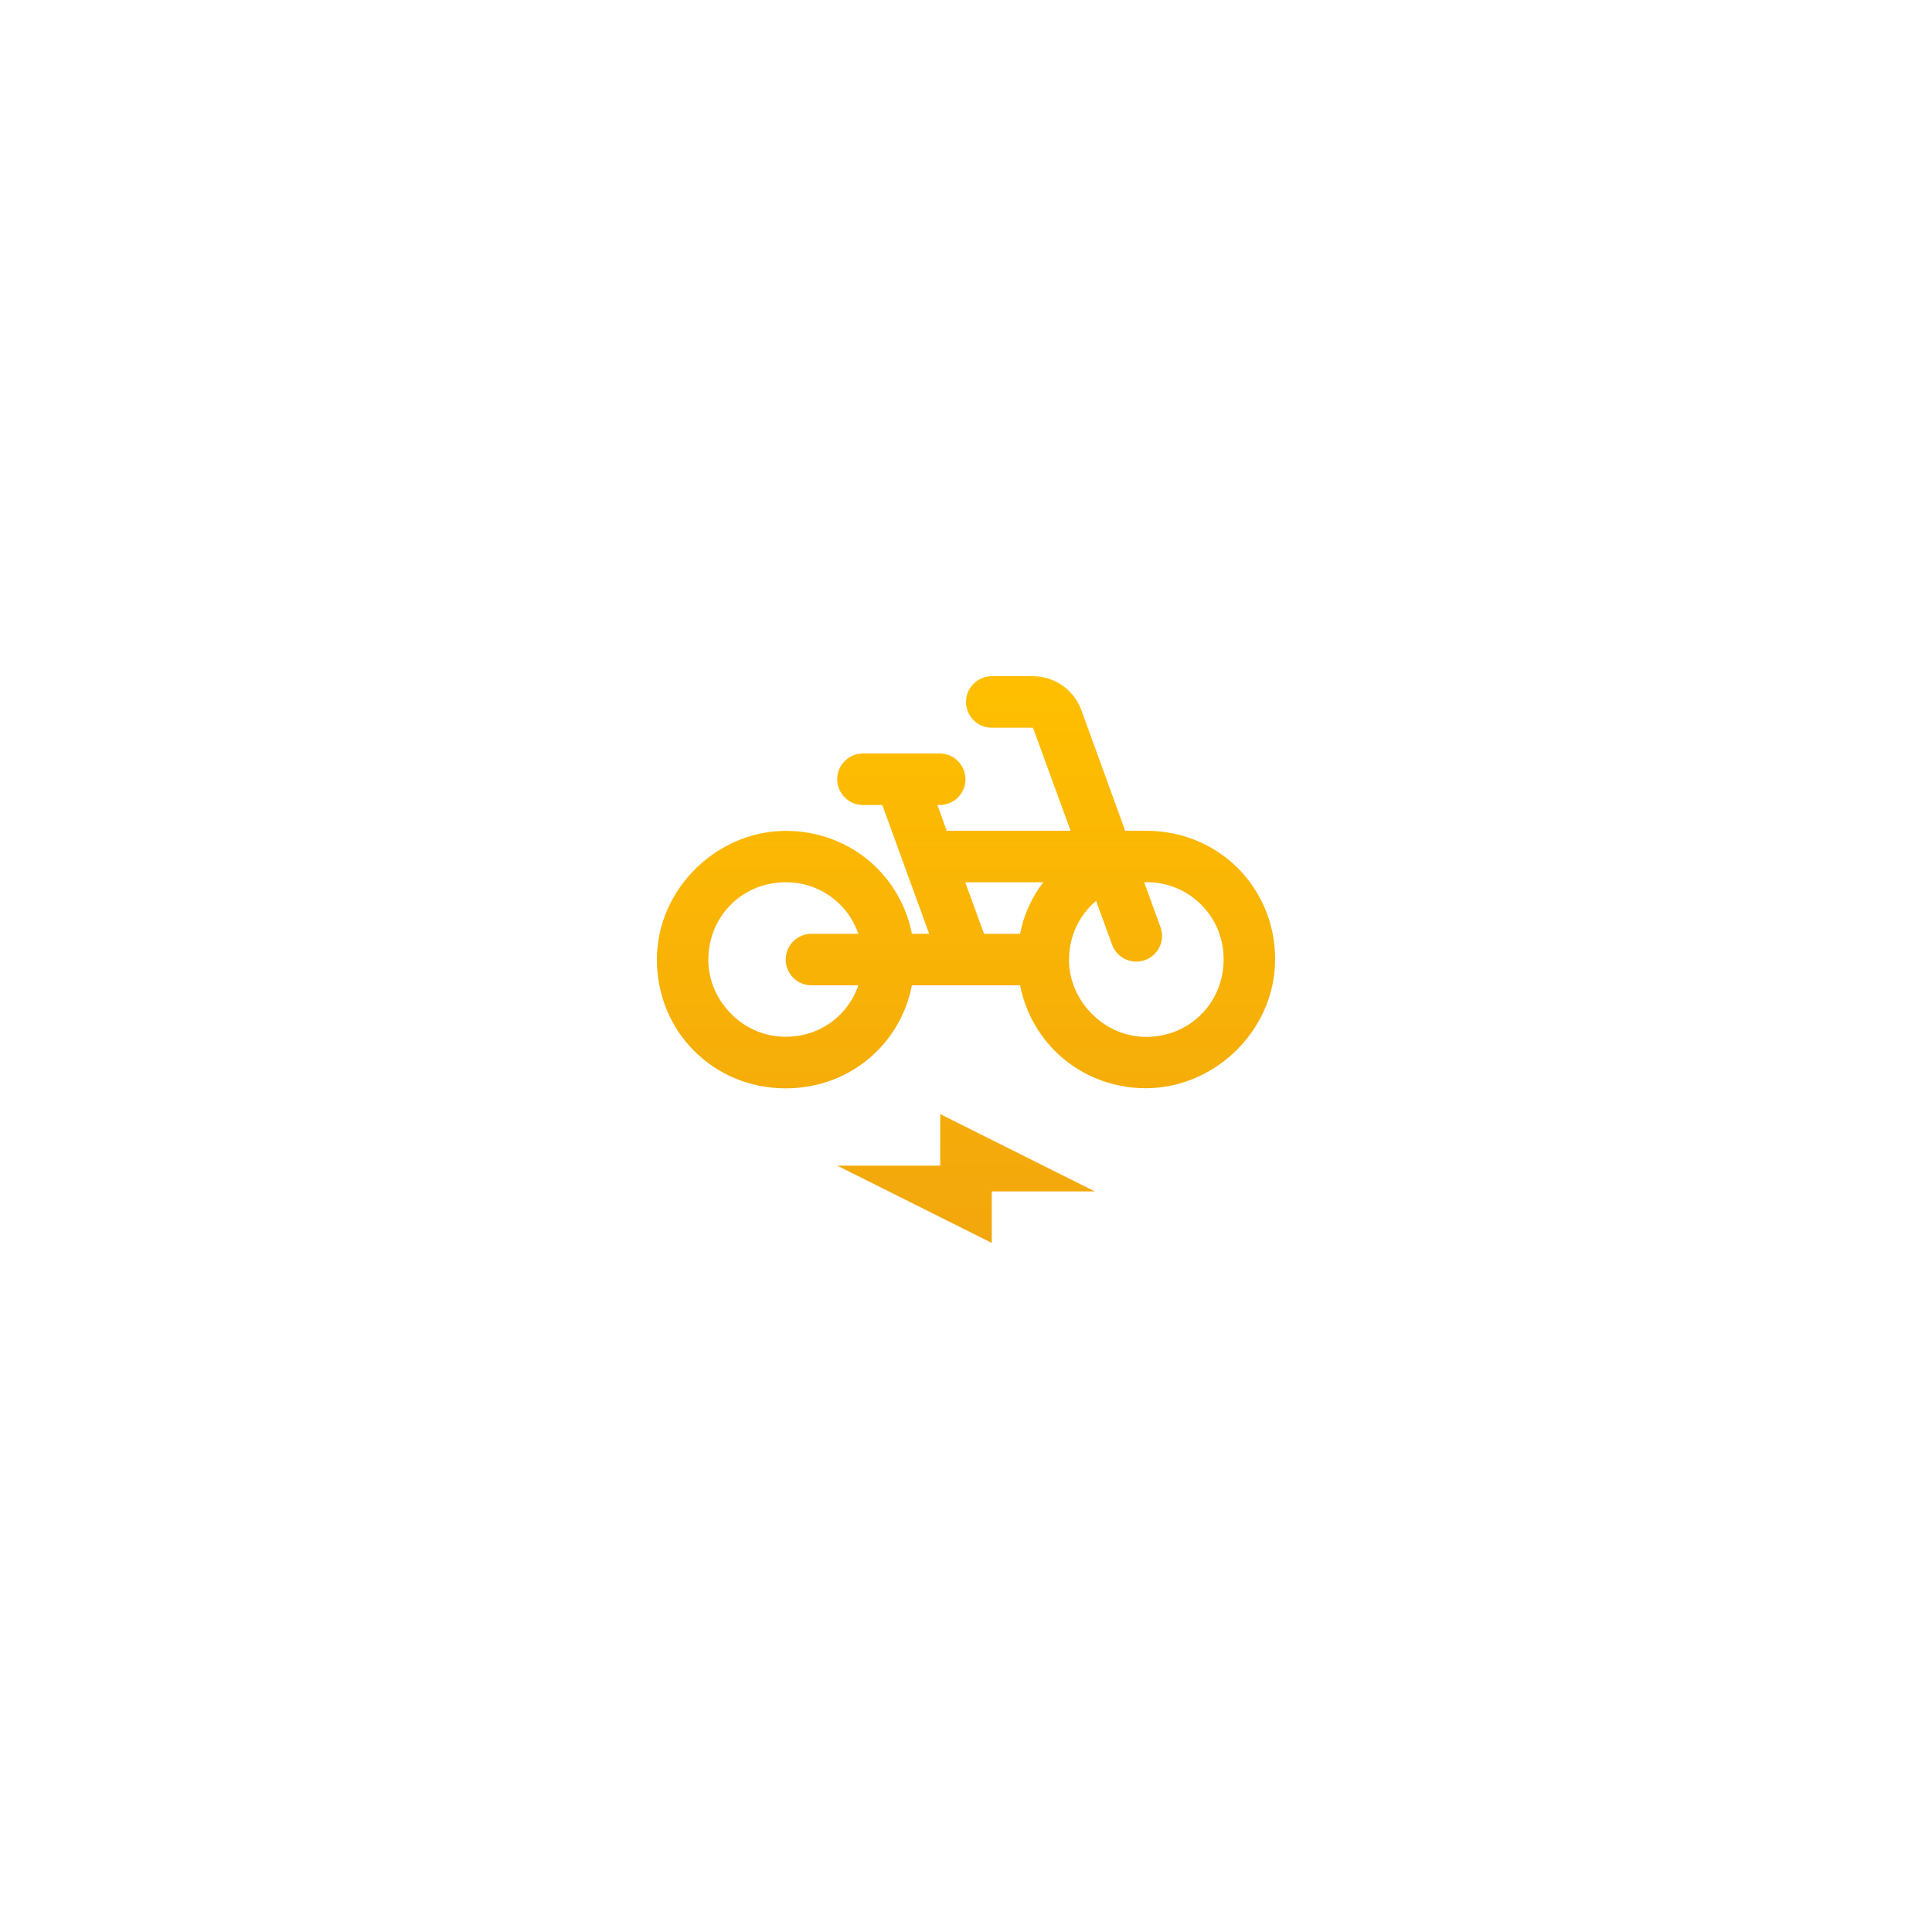
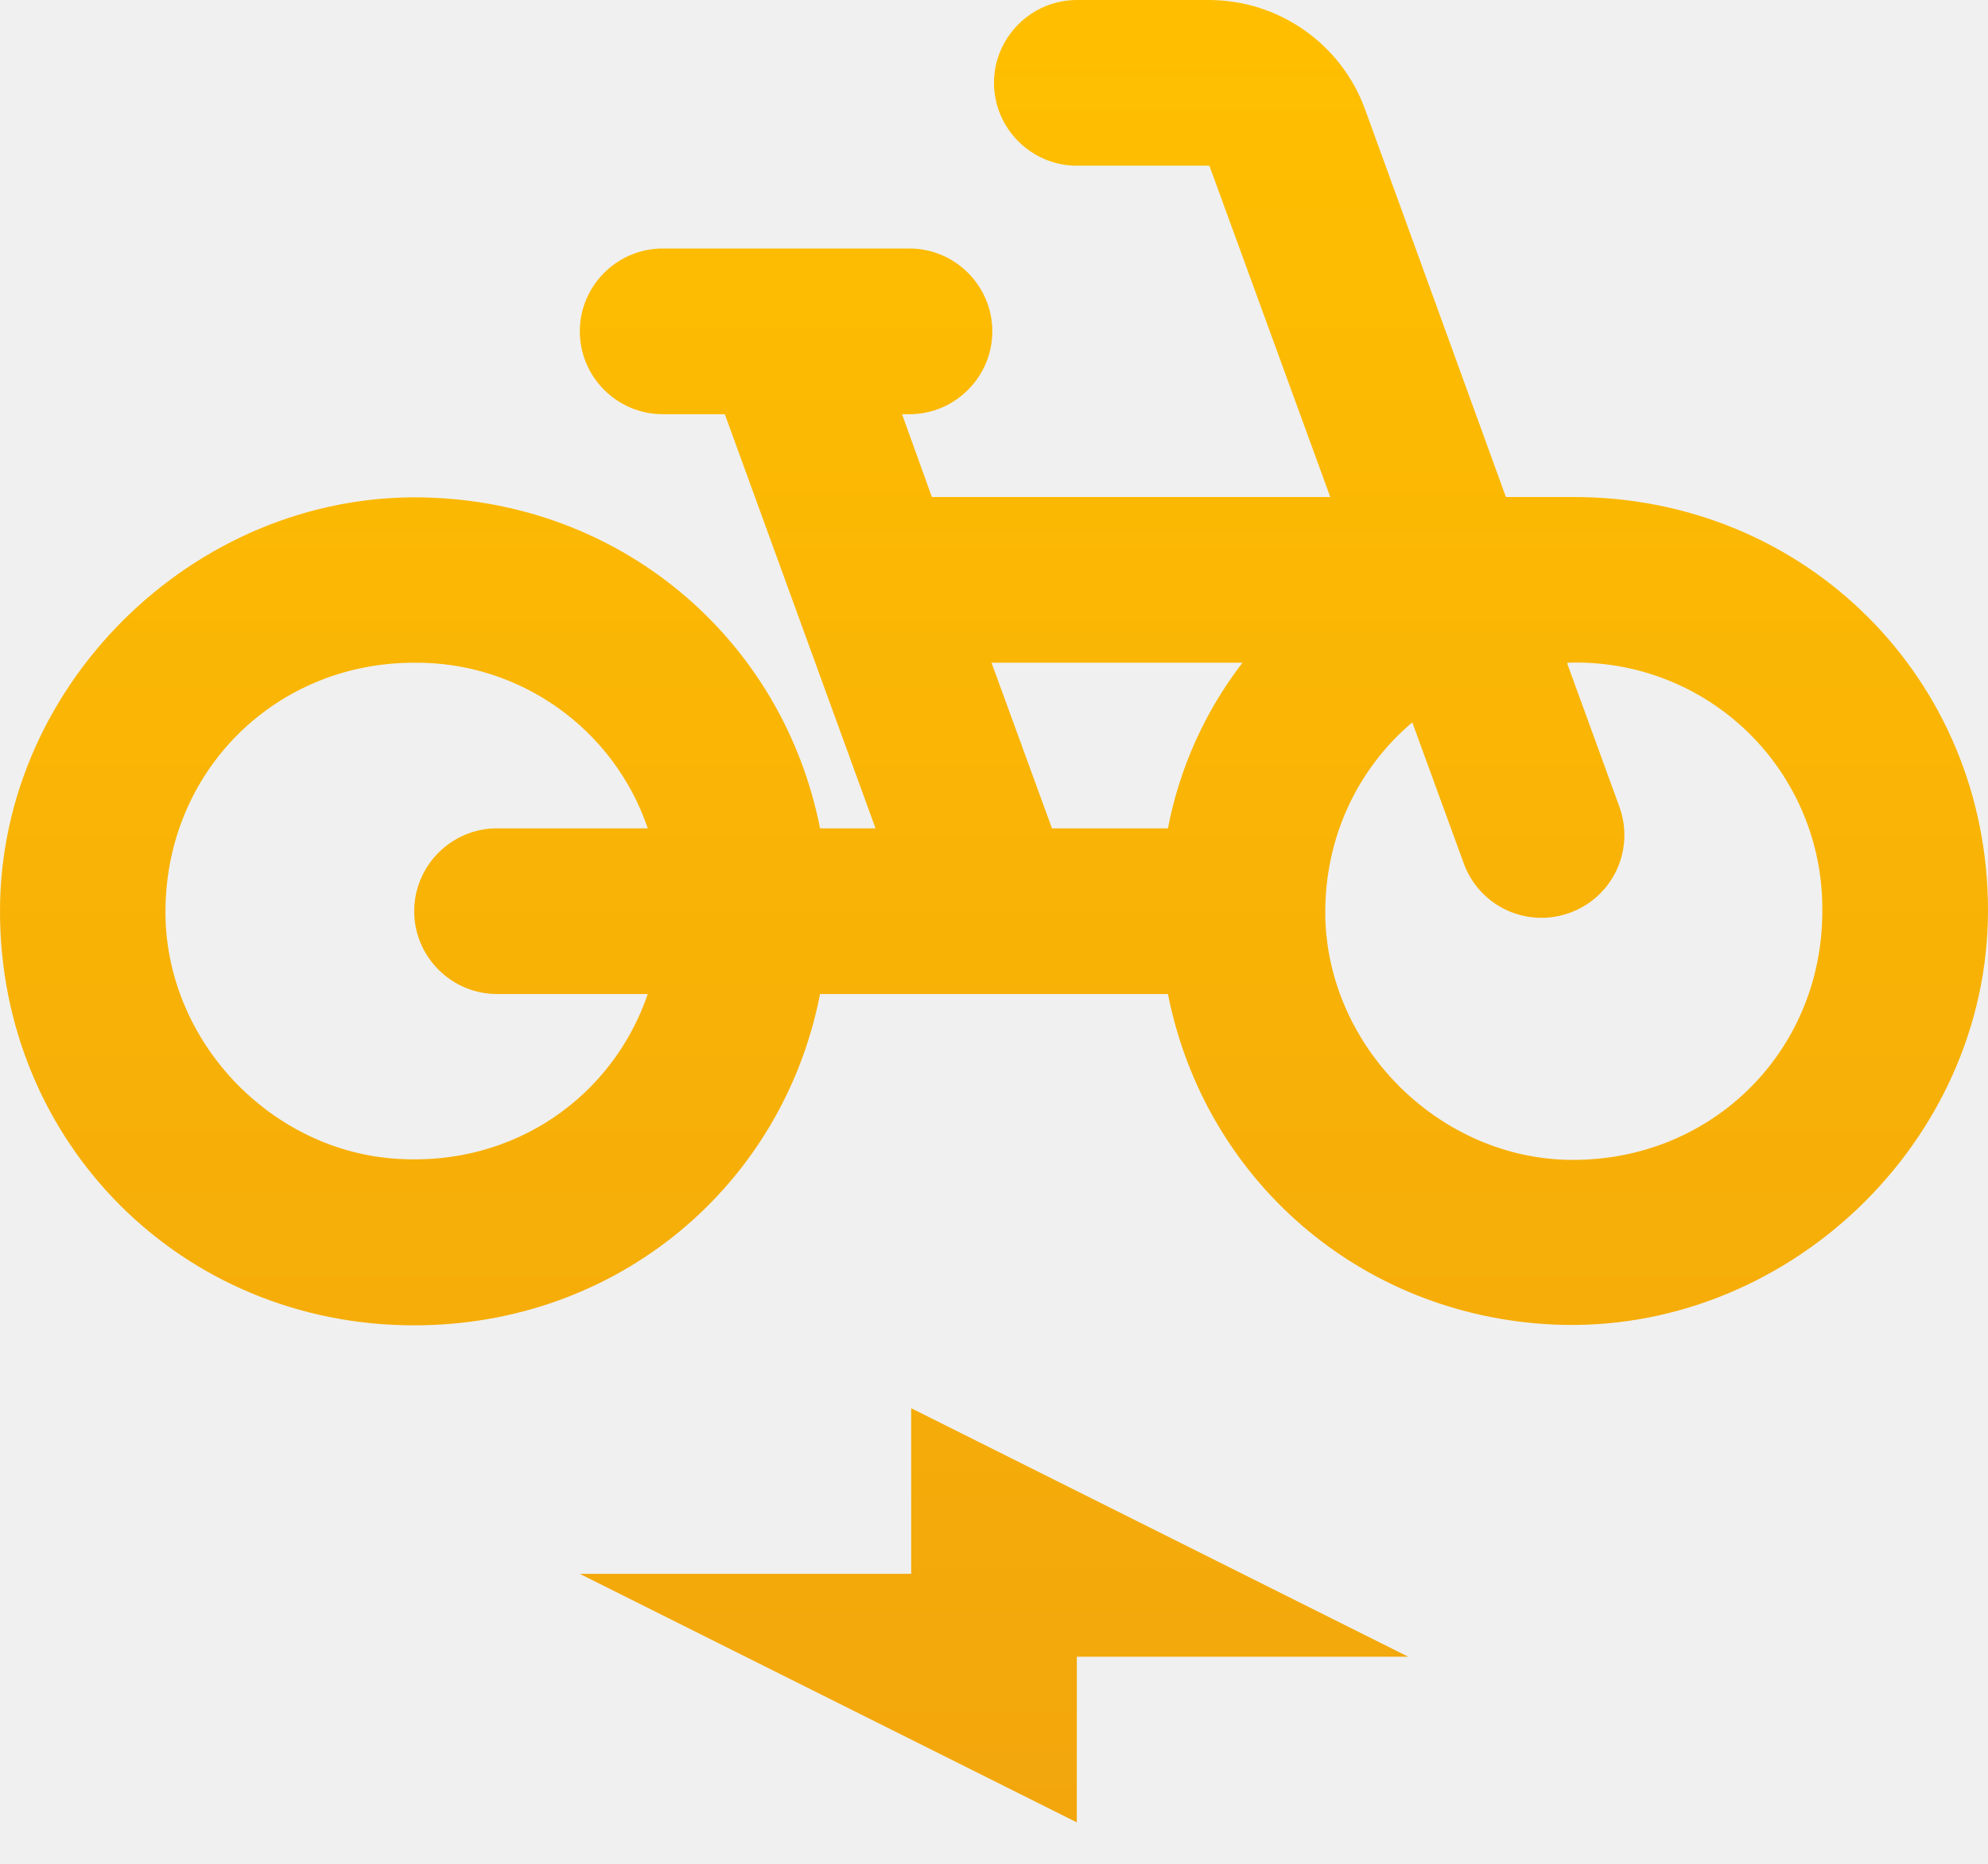
- <svg xmlns="http://www.w3.org/2000/svg" width="100" height="100" fill="none">
-   <path fill="#fff" d="M0 0h100v100H0z" />
-   <path d="M59.333 43H58.24l-2.267-6.24A2.677 2.677 0 0 0 53.467 35h-2.134C50.6 35 50 35.6 50 36.333c0 .734.6 1.334 1.333 1.334h2.134L55.413 43H49l-.48-1.333h.12c.733 0 1.333-.6 1.333-1.334 0-.733-.6-1.333-1.333-1.333h-3.973c-.734 0-1.334.6-1.334 1.333 0 .734.6 1.334 1.334 1.334h1l2.426 6.666H47.2c-.587-2.973-3.08-5.173-6.2-5.32-3.733-.186-7 2.92-7 6.654 0 3.733 2.933 6.666 6.667 6.666 3.28 0 5.933-2.253 6.533-5.333h5.6c.587 2.973 3.08 5.173 6.2 5.32 3.733.173 7-2.92 7-6.667C66 45.933 63.067 43 59.333 43ZM42 51h2.427c-.56 1.64-2.134 2.773-4.027 2.653-1.987-.12-3.64-1.8-3.733-3.8-.094-2.333 1.693-4.186 4-4.186a3.932 3.932 0 0 1 3.76 2.666H42c-.733 0-1.333.6-1.333 1.334 0 .733.6 1.333 1.333 1.333Zm10.8-2.667h-1.867l-.973-2.666H54a6.311 6.311 0 0 0-1.2 2.666Zm6.373 5.334c-2.053-.08-3.786-1.827-3.84-3.894-.026-1.28.52-2.4 1.4-3.146l.827 2.266a1.33 1.33 0 0 0 1.707.8 1.33 1.33 0 0 0 .8-1.706l-.84-2.307.013-.013a3.957 3.957 0 0 1 4.093 4c0 2.293-1.84 4.08-4.16 4Zm-10.506 6.666h-5.334l8 4v-2.666h5.334l-8-4v2.666Z" fill="url(#a)" />
+ <svg xmlns="http://www.w3.org/2000/svg" width="32" height="30" fill="none">
+   <path d="M25.333 8H24.24l-2.267-6.24A2.677 2.677 0 0 0 19.467 0h-2.134C16.6 0 16 .6 16 1.333c0 .734.6 1.334 1.333 1.334h2.134L21.413 8H15l-.48-1.333h.12c.733 0 1.333-.6 1.333-1.334 0-.733-.6-1.333-1.333-1.333h-3.973c-.734 0-1.334.6-1.334 1.333 0 .734.6 1.334 1.334 1.334h1l2.426 6.666H13.2c-.587-2.973-3.08-5.173-6.2-5.32-3.733-.186-7 2.92-7 6.654 0 3.733 2.933 6.666 6.667 6.666 3.28 0 5.933-2.253 6.533-5.333h5.6c.587 2.973 3.08 5.173 6.2 5.32 3.733.173 7-2.92 7-6.667C32 10.933 29.067 8 25.333 8ZM8 16h2.427c-.56 1.64-2.134 2.773-4.027 2.653-1.987-.12-3.64-1.8-3.733-3.8-.094-2.333 1.693-4.186 4-4.186a3.932 3.932 0 0 1 3.76 2.666H8c-.733 0-1.333.6-1.333 1.334C6.667 15.4 7.267 16 8 16Zm10.8-2.667h-1.867l-.973-2.666H20a6.311 6.311 0 0 0-1.2 2.666Zm6.373 5.334c-2.053-.08-3.786-1.827-3.84-3.894-.026-1.28.52-2.4 1.4-3.146l.827 2.266a1.33 1.33 0 0 0 1.707.8 1.33 1.33 0 0 0 .8-1.706l-.84-2.307.013-.013a3.957 3.957 0 0 1 4.093 4c0 2.293-1.84 4.08-4.16 4Zm-10.506 6.666H9.333l8 4v-2.666h5.334l-8-4v2.666Z" fill="url(#a)" />
  <defs>
-     <linearGradient id="a" x1="50.074" y1="35" x2="50.074" y2="64.333" gradientUnits="userSpaceOnUse">
+     <linearGradient id="a" x1="16.074" y1="0" x2="16.074" y2="29.333" gradientUnits="userSpaceOnUse">
      <stop stop-color="#FFBF00" />
      <stop offset="1" stop-color="#F2A60C" />
    </linearGradient>
  </defs>
</svg>
